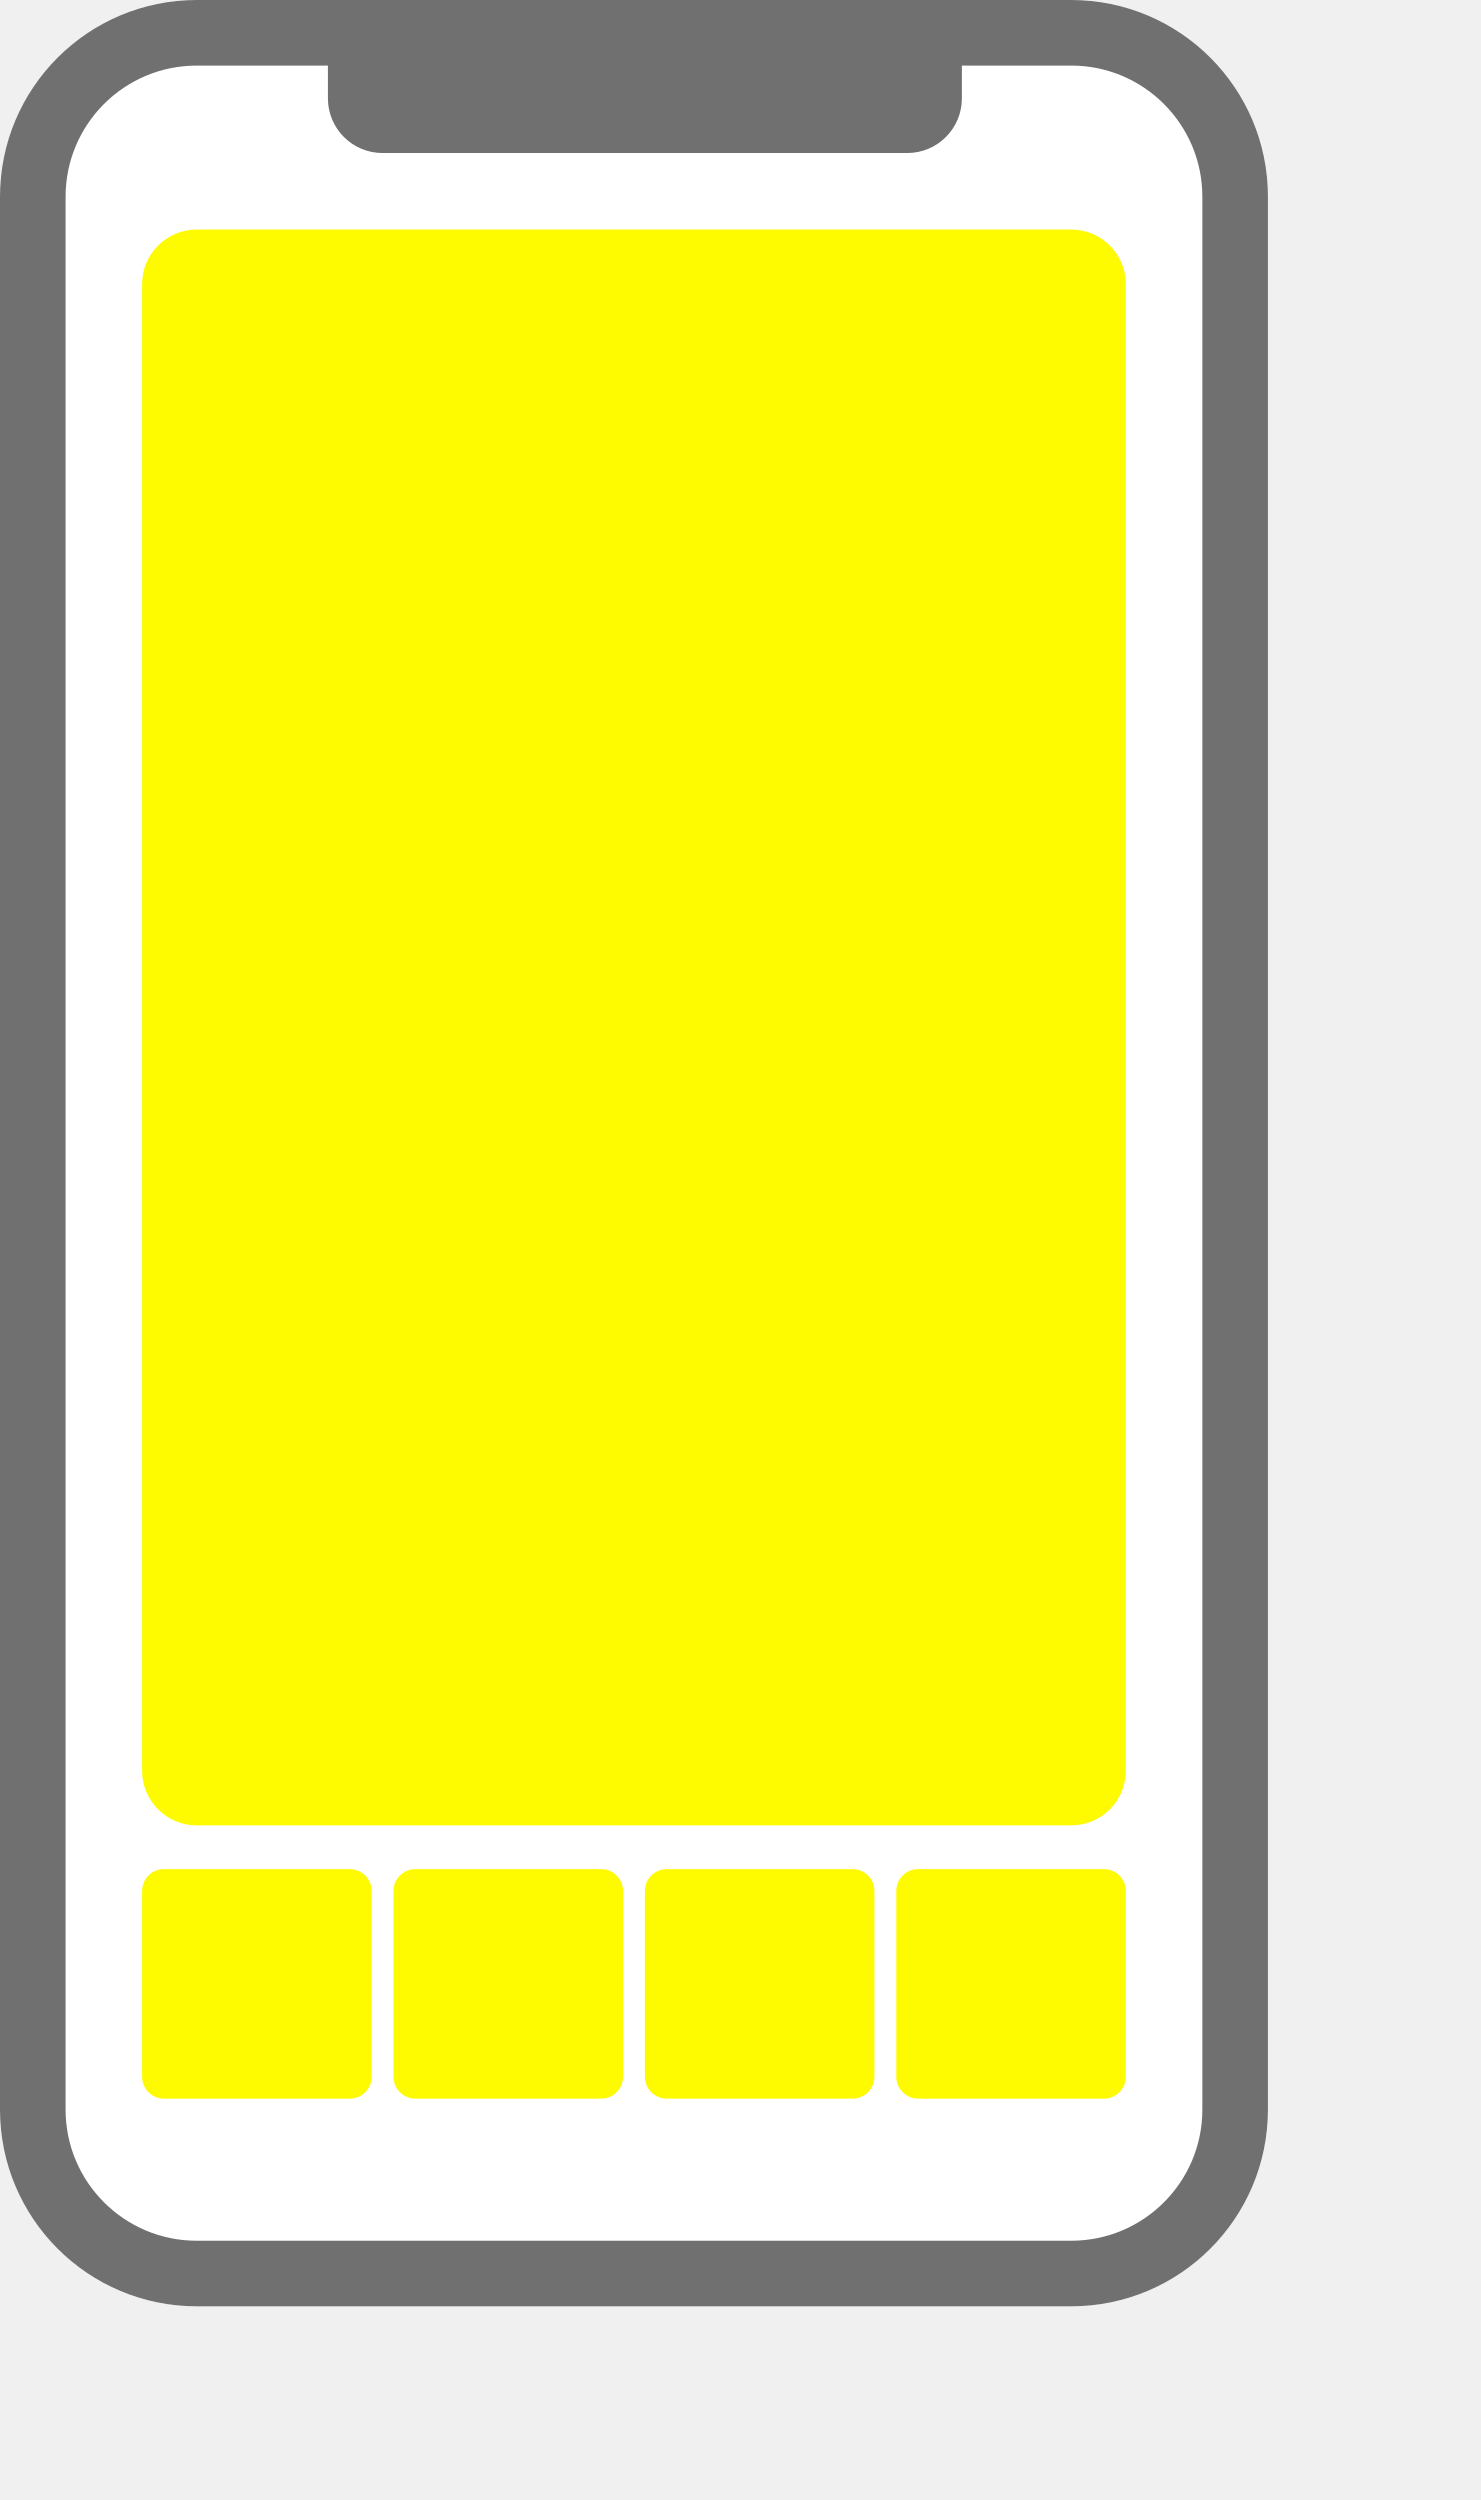
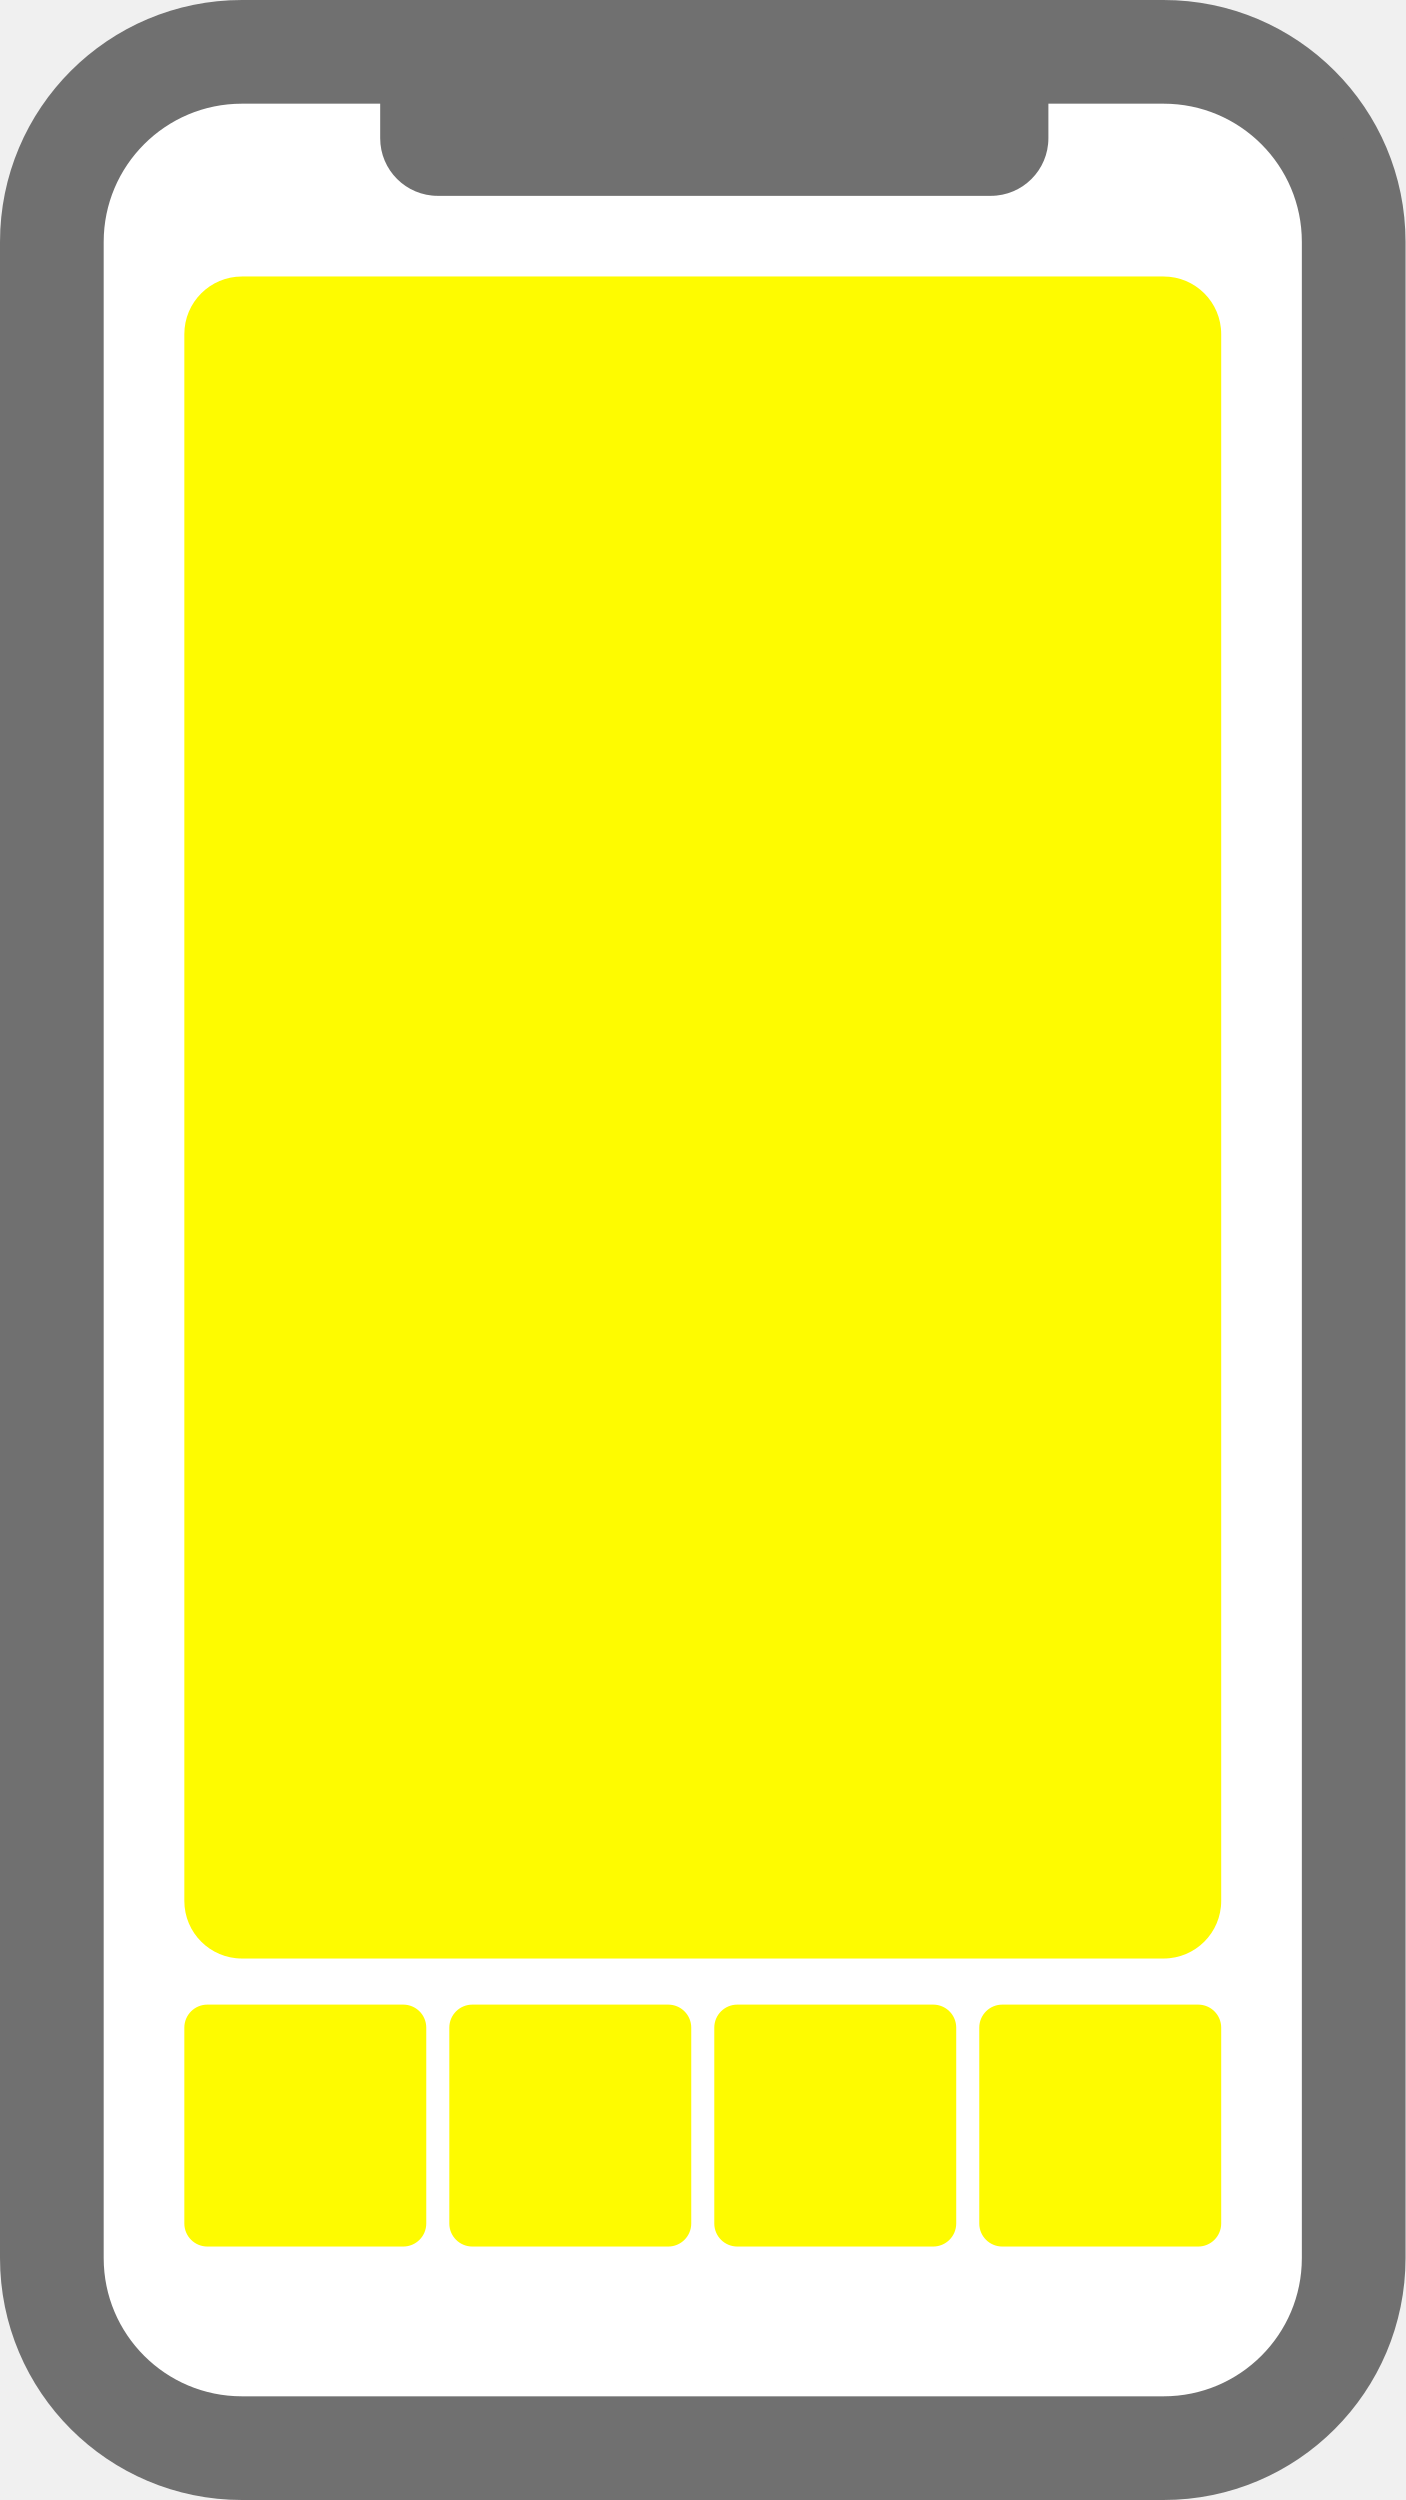
- <svg xmlns="http://www.w3.org/2000/svg" width="135.438" height="228.719" viewBox="0 0 135.438 228.719">
-   <g id="Rectangle_2132" data-name="Rectangle 2132" fill="#fff" stroke="#707070" stroke-width="6">
-     <rect width="116" height="211" rx="18" stroke="none" />
-     <rect x="3" y="3" width="110" height="205" rx="15" fill="none" />
+ <svg xmlns="http://www.w3.org/2000/svg" width="122" height="217">
+   <g>
+     <rect fill="none" id="canvas_background" height="219" width="124" y="-1" x="-1" />
  </g>
-   <rect id="Rectangle_2133" data-name="Rectangle 2133" width="90" height="146" rx="5" transform="translate(13 21)" fill="#fefb00" />
-   <g id="Repeat_Grid_6" data-name="Repeat Grid 6" transform="translate(13 171)" clip-path="url(#clip-path)">
-     <g transform="translate(-14 -171)">
-       <rect id="Rectangle_2199" data-name="Rectangle 2199" width="21" height="21" rx="2" transform="translate(14 171)" fill="#fefb00" />
+   <g>
+     <g stroke-width="6" stroke="#707070" fill="#fff" id="Rectangle_2132">
+       <rect x="3" y="3" id="svg_1" rx="18" height="211" width="116" />
+       <rect id="svg_2" fill="none" rx="15" height="205" width="110" y="6" x="6" />
    </g>
-     <g transform="translate(9 -171)">
-       <rect id="Rectangle_2199-2" data-name="Rectangle 2199" width="21" height="21" rx="2" transform="translate(14 171)" fill="#fefb00" />
+     <rect x="16" y="24" fill="#fefb00" rx="5" height="146" width="90" id="Rectangle_2133" />
+     <g clip-path="url(#clip-path)" id="Repeat_Grid_6">
+       <g id="svg_3">
+         <rect x="16" y="174" fill="#fefb00" rx="2" height="21" width="21" id="Rectangle_2199" />
+       </g>
+       <g id="svg_4">
+         <rect x="39" y="174" fill="#fefb00" rx="2" height="21" width="21" id="Rectangle_2199-2" />
+       </g>
+       <g id="svg_5">
+         <rect x="62" y="174" fill="#fefb00" rx="2" height="21" width="21" id="Rectangle_2199-3" />
+       </g>
+       <g id="svg_6">
+         <rect x="85" y="174" fill="#fefb00" rx="2" height="21" width="21" id="Rectangle_2199-4" />
+       </g>
    </g>
-     <g transform="translate(32 -171)">
-       <rect id="Rectangle_2199-3" data-name="Rectangle 2199" width="21" height="21" rx="2" transform="translate(14 171)" fill="#fefb00" />
-     </g>
-     <g transform="translate(55 -171)">
-       <rect id="Rectangle_2199-4" data-name="Rectangle 2199" width="21" height="21" rx="2" transform="translate(14 171)" fill="#fefb00" />
-     </g>
+     <path fill="#707070" d="m33,7l58,0a0,0 0 0 1 0,0l0,5a5,5 0 0 1 -5,5l-48,0a5,5 0 0 1 -5,-5l0,-5a0,0 0 0 1 0,0z" id="Rectangle_2137" />
  </g>
-   <path id="Rectangle_2137" data-name="Rectangle 2137" d="M0,0H58a0,0,0,0,1,0,0V5a5,5,0,0,1-5,5H5A5,5,0,0,1,0,5V0A0,0,0,0,1,0,0Z" transform="translate(30 4)" fill="#707070" />
</svg>
